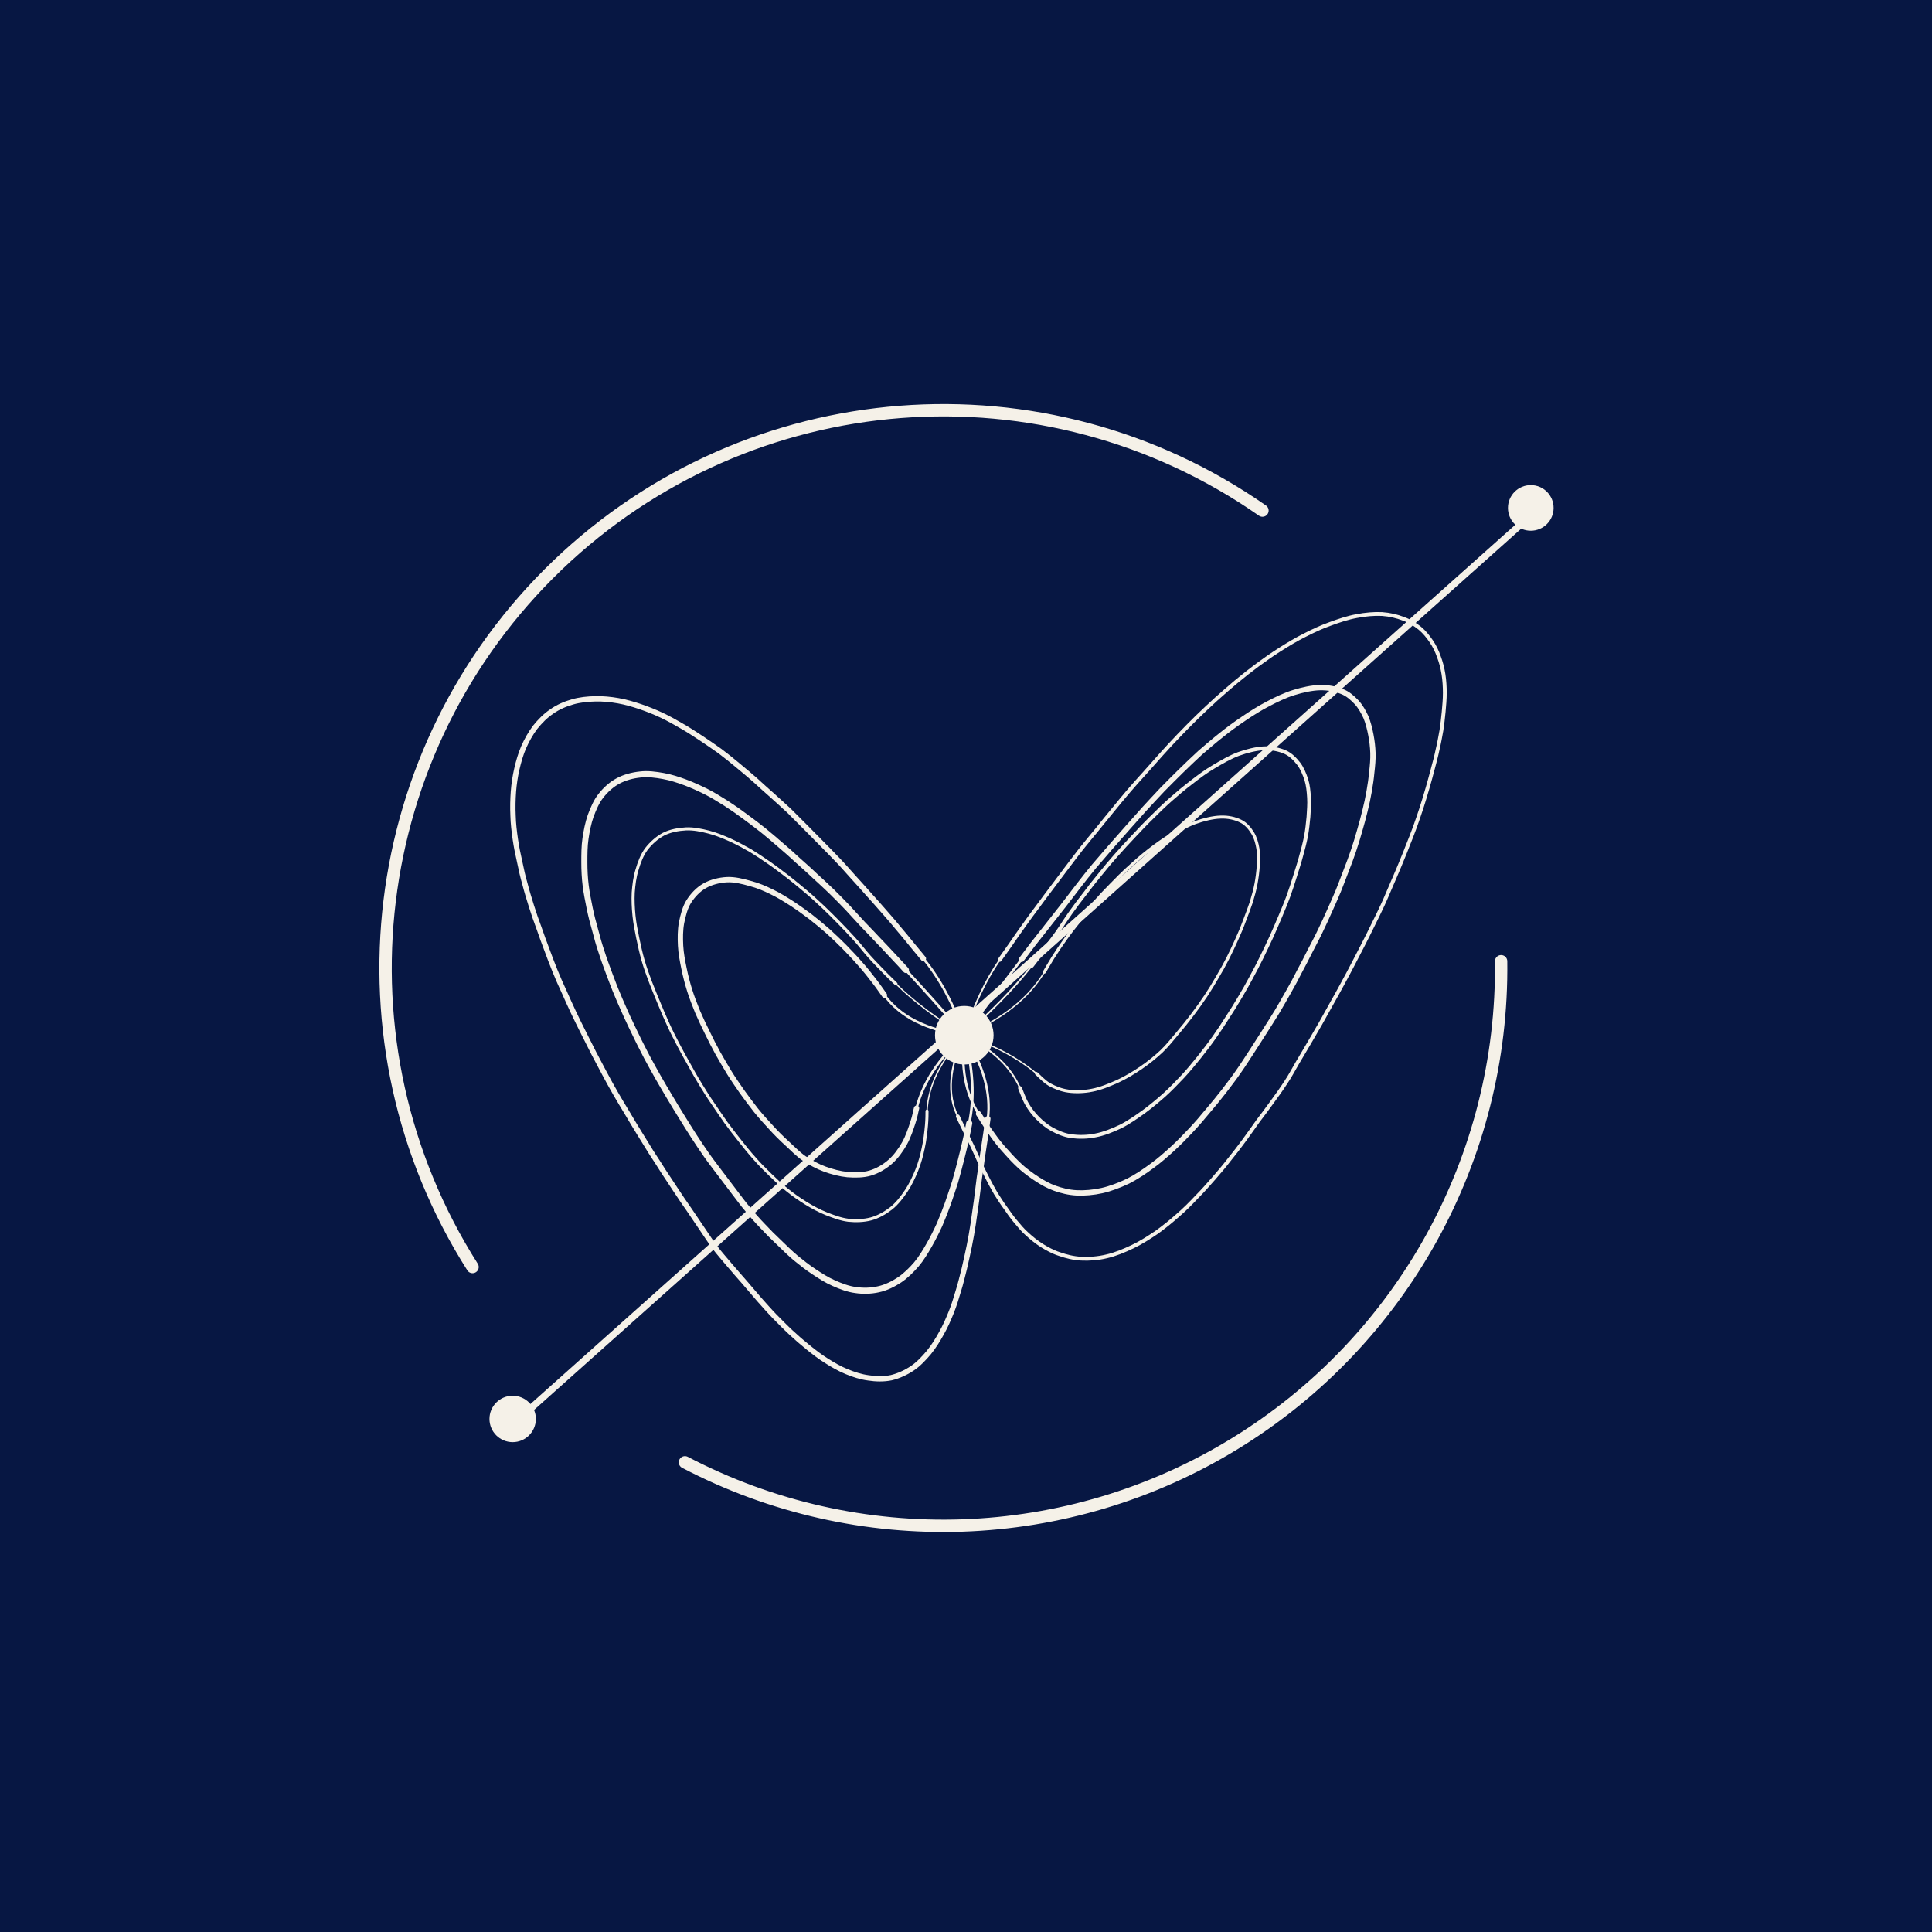
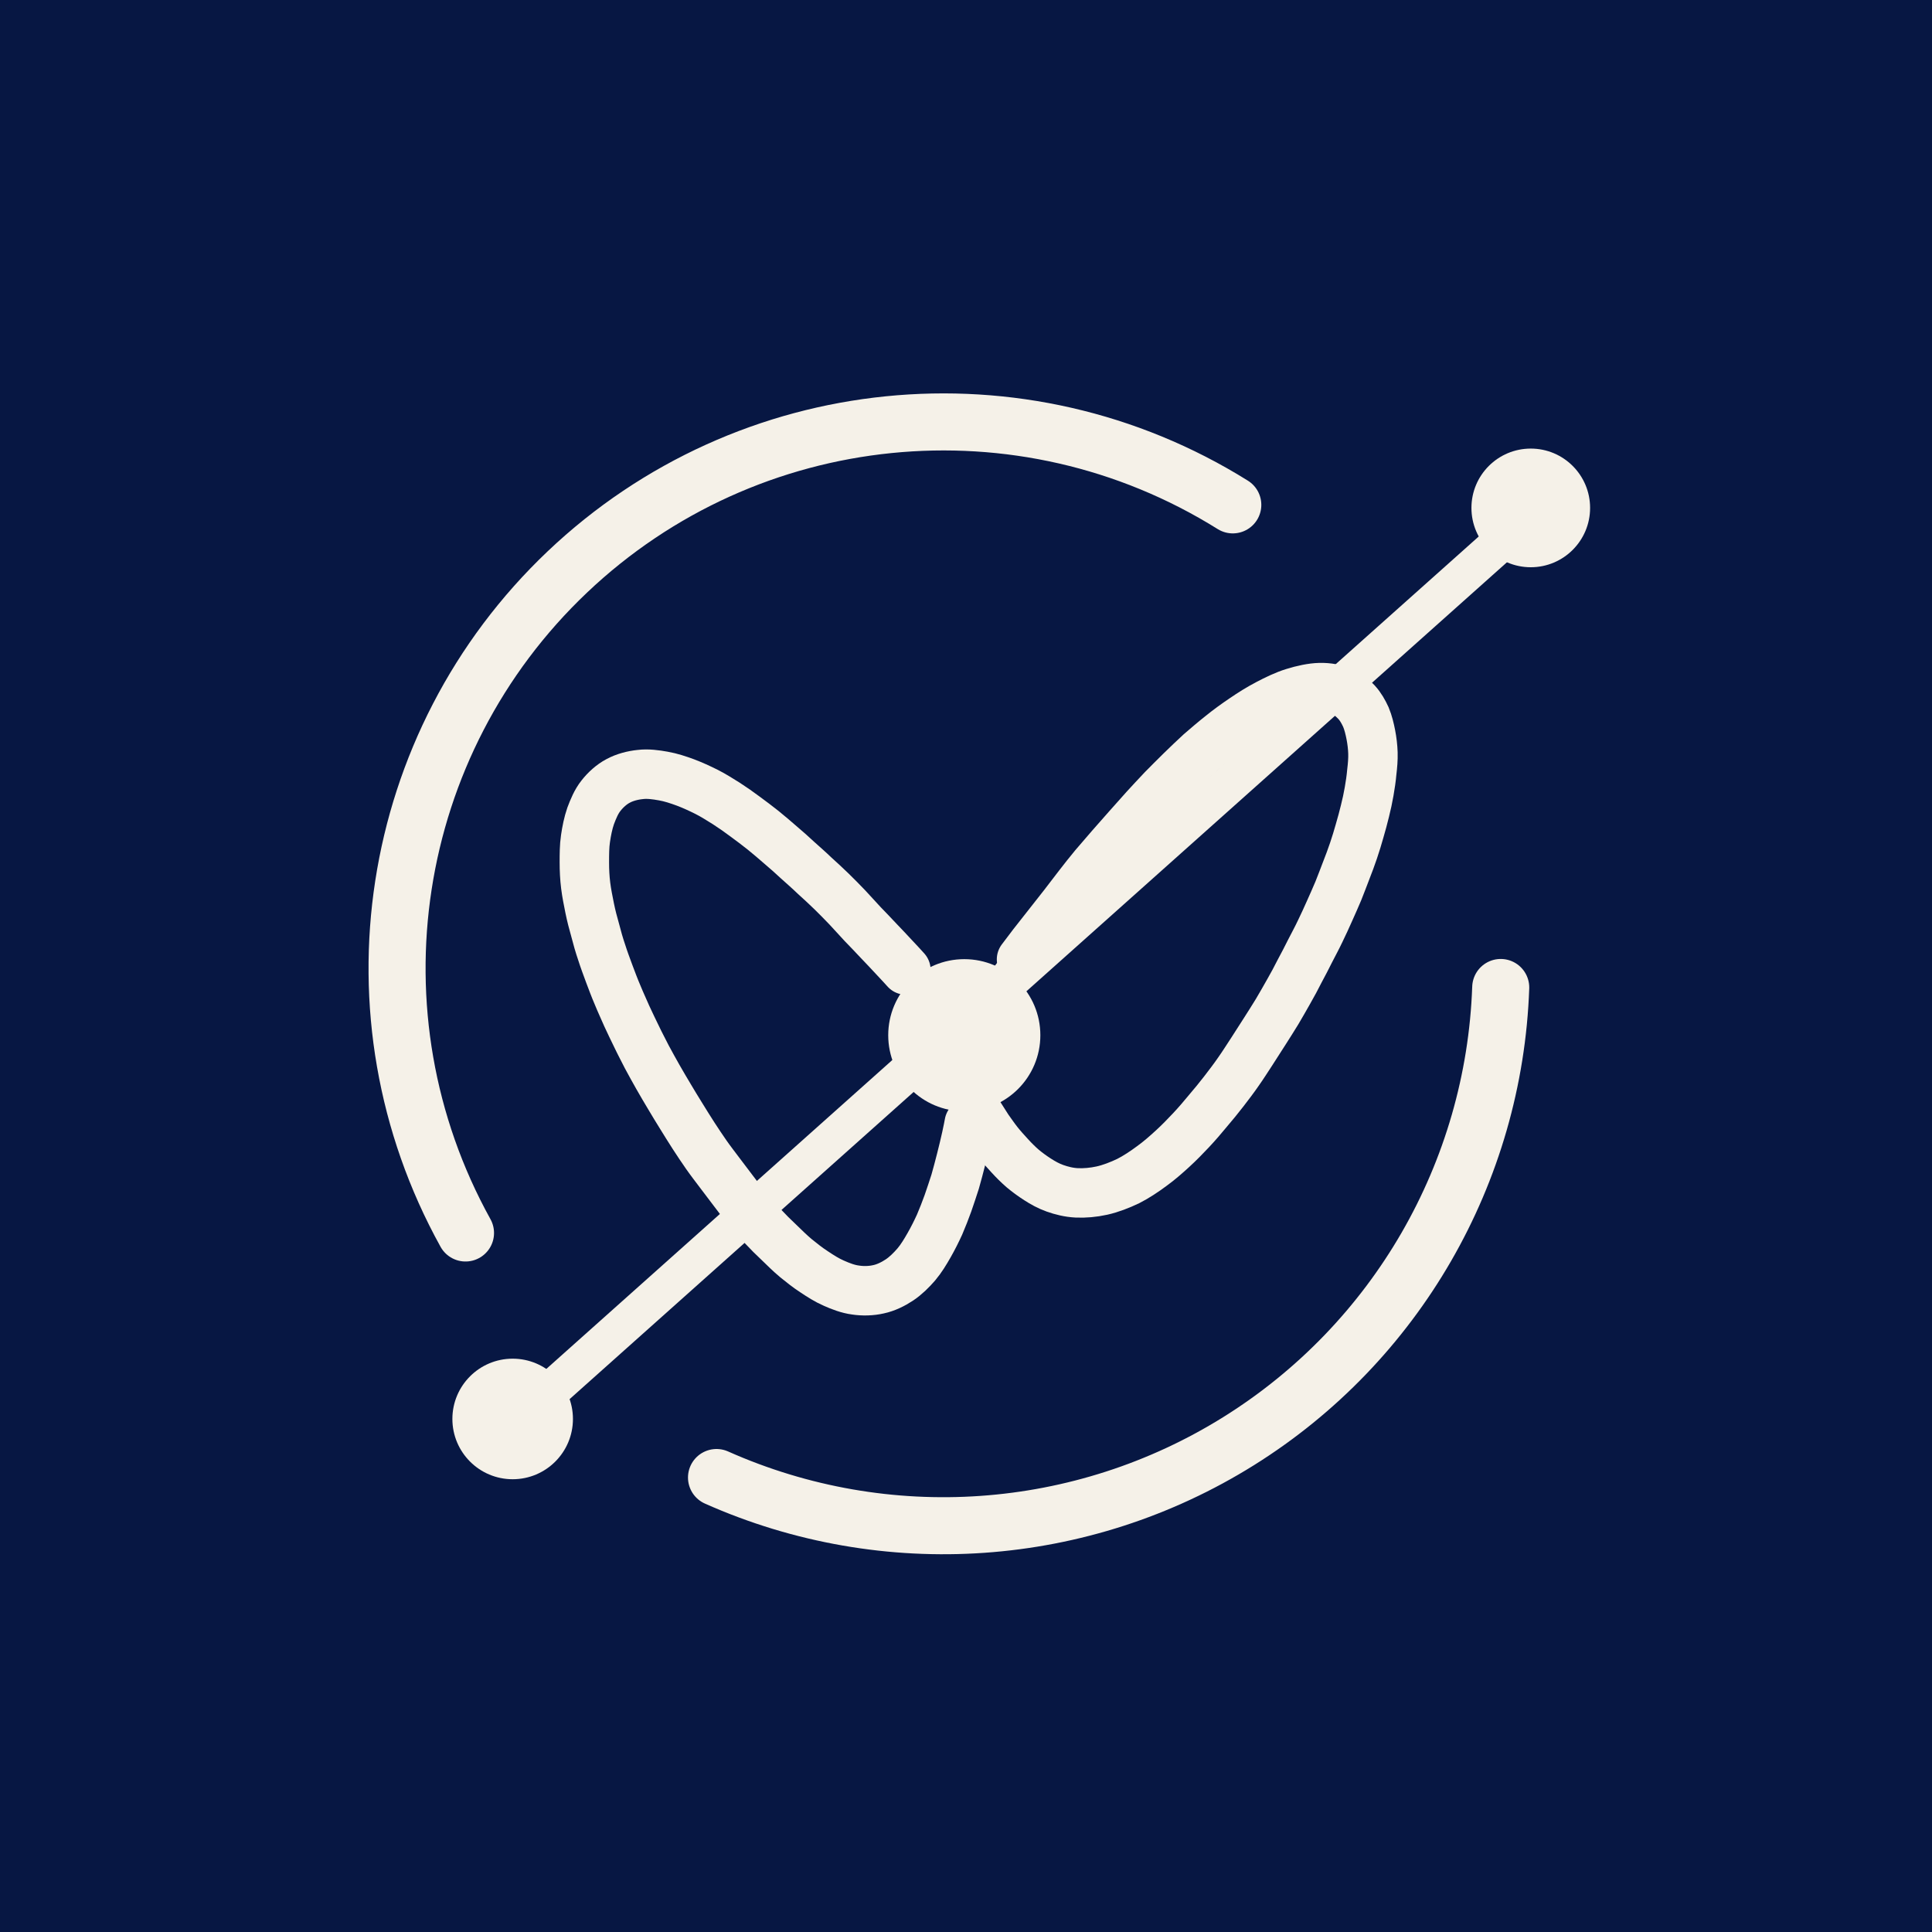
<svg xmlns="http://www.w3.org/2000/svg" viewBox="124.5 -10.5 1016 1016">
  <rect x="124.5" y="-10.5" width="1016" height="1016" fill="#071743" />
  <g fill="none" stroke="#F5F1E8" stroke-linecap="round">
-     <path d="M913.9 495.0A293.3 293.3 0 0 1 484.7 758.5M373.0 655.8A293.3 293.3 0 0 1 788.4 258.0" stroke-width="6.5" />
-     <path d="M394.1 738.6L929.5 260.6" stroke-width="3.6" />
-     <path d="M606.5 572.3C606.1 573.6 605.7 576.6 604.6 579.7C603.6 582.8 602.1 587.4 600.1 590.9C598.1 594.4 595.6 597.9 592.6 600.5C589.6 603.1 585.9 605.3 582.1 606.4C578.4 607.5 574.2 607.5 570.2 607.2C566.2 606.8 562.0 605.7 558.2 604.3C554.4 602.9 550.7 600.9 547.4 598.7C544.1 596.4 541.3 593.5 538.4 590.8C535.4 588.1 532.6 585.3 529.9 582.3C527.2 579.4 524.5 576.4 522.0 573.3C519.5 570.1 517.1 566.9 514.8 563.7C512.5 560.4 510.2 557.1 508.1 553.7C506.0 550.3 504.0 546.8 502.0 543.3C500.1 539.8 498.2 536.2 496.5 532.6C494.7 529.0 493.0 525.4 491.4 521.7C489.9 518.0 488.4 514.2 487.2 510.4C486.0 506.6 485.0 502.7 484.2 498.8C483.4 494.9 482.6 490.8 482.4 486.8C482.2 482.8 482.2 478.7 482.9 474.8C483.7 470.9 484.7 466.8 486.7 463.6C488.8 460.3 491.7 457.2 495.1 455.3C498.4 453.4 502.8 452.3 506.8 452.1C510.8 451.9 515.1 453.0 519.0 454.1C522.9 455.1 526.7 456.7 530.3 458.5C533.9 460.2 537.4 462.4 540.7 464.5C544.1 466.7 547.4 469.1 550.6 471.5C553.7 473.9 556.8 476.5 559.8 479.1C562.8 481.8 565.7 484.6 568.5 487.4C571.3 490.3 574.1 493.2 576.7 496.2C579.4 499.2 582.2 502.7 584.3 505.5C586.5 508.3 588.7 511.6 589.6 512.8" stroke-width="2.8" />
-     <path d="M606.5 572.3Q611.4 552.3 631.6 533.9M589.6 512.8Q602.0 529.9 631.6 533.9" stroke-width="1.3" />
-     <path d="M612.0 573.8C612.0 575.1 612.0 578.1 611.7 581.4C611.4 584.6 610.9 589.4 610.0 593.3C609.2 597.2 608.1 601.2 606.6 604.9C605.1 608.6 603.3 612.4 601.1 615.7C598.9 619.0 596.3 622.4 593.2 624.9C590.1 627.3 586.3 629.5 582.5 630.5C578.7 631.5 574.5 631.6 570.6 631.2C566.6 630.7 562.7 629.2 559.1 627.8C555.4 626.3 551.8 624.4 548.4 622.3C545.0 620.2 541.7 617.9 538.6 615.4C535.4 612.9 532.5 610.1 529.6 607.3C526.7 604.5 523.9 601.7 521.3 598.7C518.6 595.7 516.1 592.6 513.6 589.4C511.1 586.3 508.7 583.1 506.3 579.9C504.0 576.6 501.7 573.3 499.5 570.0C497.2 566.7 495.1 563.3 493.0 559.9C490.9 556.5 488.9 553.0 487.0 549.5C485.0 546.0 483.1 542.5 481.2 538.9C479.4 535.4 477.5 531.8 475.9 528.2C474.2 524.5 472.6 520.8 471.1 517.1C469.6 513.4 468.0 509.7 466.6 506.0C465.2 502.2 463.8 498.5 462.7 494.6C461.6 490.8 460.7 486.8 459.9 482.9C459.1 479.0 458.3 475.0 457.9 471.0C457.5 467.0 457.3 462.9 457.5 458.9C457.8 454.9 458.3 450.7 459.5 446.9C460.6 443.1 462.1 439.1 464.4 436.0C466.8 432.9 470.0 430.0 473.4 428.2C476.9 426.4 481.3 425.6 485.2 425.4C489.2 425.2 493.4 426.1 497.3 427.1C501.2 428.1 505.0 429.7 508.6 431.3C512.3 433.0 515.8 434.9 519.3 436.9C522.7 439.0 526.0 441.2 529.3 443.5C532.6 445.8 535.8 448.3 539.0 450.7C542.1 453.2 545.3 455.7 548.3 458.3C551.4 460.9 554.3 463.6 557.2 466.3C560.1 469.1 563.0 471.9 565.8 474.8C568.6 477.7 571.3 480.5 574.0 483.5C576.7 486.5 579.1 489.7 581.8 492.7C584.5 495.7 587.9 499.1 590.2 501.5C592.5 503.9 594.8 506.0 595.7 506.9" stroke-width="1.6" />
-     <path d="M612.0 573.8Q612.9 553.8 631.6 533.9M595.7 506.9Q610.1 521.1 631.6 533.9" stroke-width="0.7" />
-     <path d="M634.2 580.2C634.0 581.4 633.4 584.4 632.7 587.6C632.0 590.8 630.9 595.4 629.9 599.3C628.9 603.2 627.9 607.1 626.8 610.9C625.6 614.7 624.3 618.5 623.0 622.3C621.6 626.1 620.2 629.8 618.6 633.5C616.9 637.2 615.1 640.8 613.1 644.3C611.1 647.8 609.0 651.3 606.4 654.4C603.8 657.4 600.8 660.4 597.5 662.6C594.2 664.8 590.3 666.7 586.5 667.5C582.6 668.4 578.3 668.5 574.4 667.9C570.5 667.4 566.6 665.9 563.0 664.3C559.3 662.7 555.9 660.5 552.6 658.3C549.2 656.1 546.1 653.6 543.0 651.1C539.9 648.5 537.1 645.7 534.2 642.9C531.3 640.2 528.4 637.3 525.7 634.4C522.9 631.5 520.2 628.5 517.7 625.4C515.1 622.4 512.8 619.1 510.3 615.9C507.9 612.8 505.5 609.6 503.1 606.4C500.7 603.2 498.2 600.0 495.9 596.7C493.6 593.4 491.4 590.1 489.2 586.7C487.0 583.3 484.9 579.9 482.8 576.5C480.7 573.1 478.6 569.7 476.6 566.3C474.5 562.8 472.5 559.4 470.5 555.9C468.5 552.4 466.6 548.9 464.7 545.4C462.9 541.8 461.0 538.3 459.3 534.7C457.5 531.1 455.8 527.4 454.1 523.8C452.5 520.1 450.8 516.5 449.3 512.8C447.7 509.1 446.3 505.3 444.9 501.6C443.5 497.8 442.1 494.1 440.9 490.3C439.6 486.5 438.5 482.6 437.5 478.7C436.4 474.9 435.4 471.0 434.6 467.1C433.8 463.1 433.0 459.2 432.5 455.2C432.0 451.2 431.8 447.1 431.8 443.0C431.8 438.9 431.8 434.5 432.4 430.5C433.0 426.4 433.8 422.4 435.1 418.6C436.5 414.9 438.1 411.0 440.5 408.0C442.9 404.9 446.1 402.0 449.5 400.2C453.0 398.3 457.2 397.2 461.2 396.8C465.1 396.3 469.4 396.9 473.3 397.6C477.3 398.3 481.2 399.6 485.0 401.0C488.7 402.4 492.4 404.1 496.0 405.9C499.6 407.7 503.0 409.9 506.4 412.0C509.8 414.2 513.1 416.5 516.3 418.9C519.5 421.2 522.7 423.7 525.9 426.2C529.0 428.7 532.0 431.3 535.0 433.9C538.1 436.5 541.1 439.2 544.0 441.9C547.0 444.6 550.0 447.2 552.9 450.0C555.9 452.7 558.8 455.4 561.7 458.2C564.6 461.0 567.3 463.8 570.1 466.7C572.8 469.6 575.5 472.6 578.2 475.5C581.0 478.4 583.8 481.3 586.5 484.2C589.3 487.1 592.4 490.4 594.8 493.0C597.2 495.5 599.9 498.5 600.9 499.6" stroke-width="3.2" />
-     <path d="M634.2 580.2Q638.5 559.8 631.6 533.9M600.9 499.6Q615.0 514.8 631.6 533.9" stroke-width="1.4" />
-     <path d="M644.0 577.8C643.8 579.0 643.4 582.0 643.0 585.3C642.5 588.5 641.8 593.2 641.2 597.2C640.7 601.1 640.1 605.1 639.5 609.1C639.0 613.1 638.5 617.1 638.0 621.1C637.4 625.0 636.9 629.0 636.3 633.0C635.7 637.0 635.0 640.9 634.2 644.9C633.4 648.8 632.5 652.8 631.6 656.7C630.6 660.6 629.7 664.5 628.5 668.3C627.4 672.1 626.2 676.0 624.7 679.7C623.2 683.4 621.6 687.1 619.6 690.6C617.7 694.1 615.5 697.6 613.0 700.7C610.4 703.8 607.5 706.9 604.2 709.1C600.9 711.3 597.0 713.1 593.2 714.0C589.4 714.8 585.1 714.7 581.2 714.1C577.3 713.6 573.3 712.3 569.7 710.8C566.0 709.3 562.4 707.2 559.1 705.1C555.7 703.0 552.5 700.5 549.4 698.0C546.3 695.5 543.3 692.9 540.3 690.1C537.4 687.4 534.6 684.5 531.8 681.7C529.0 678.8 526.4 675.8 523.7 672.8C521.1 669.8 518.5 666.7 515.9 663.7C513.3 660.7 510.6 657.7 508.0 654.6C505.4 651.5 502.7 648.5 500.3 645.3C497.9 642.1 495.8 638.7 493.5 635.4C491.3 632.1 489.0 628.8 486.8 625.5C484.5 622.2 482.2 618.9 480.0 615.5C477.8 612.2 475.6 608.9 473.4 605.5C471.3 602.1 469.1 598.8 466.9 595.4C464.8 592.0 462.7 588.6 460.6 585.2C458.5 581.8 456.4 578.3 454.4 574.9C452.3 571.4 450.2 568.0 448.2 564.5C446.2 561.0 444.3 557.6 442.4 554.0C440.5 550.5 438.7 546.9 436.8 543.4C435.0 539.8 433.2 536.3 431.4 532.7C429.6 529.1 427.8 525.5 426.1 521.9C424.4 518.2 422.7 514.6 421.1 510.9C419.4 507.3 417.8 503.6 416.3 499.9C414.8 496.2 413.4 492.5 412.0 488.7C410.6 485.0 409.2 481.2 407.9 477.4C406.5 473.7 405.2 469.9 404.0 466.1C402.8 462.3 401.6 458.4 400.6 454.5C399.5 450.7 398.6 446.8 397.8 442.8C396.9 438.9 396.1 435.0 395.5 430.9C394.9 426.8 394.4 422.5 394.3 418.4C394.1 414.2 394.2 409.9 394.5 405.8C394.8 401.8 395.4 397.8 396.3 393.9C397.2 390.0 398.3 386.1 399.9 382.4C401.5 378.8 403.5 375.2 405.9 372.0C408.4 368.9 411.3 365.9 414.6 363.7C417.8 361.4 421.7 359.7 425.6 358.6C429.4 357.5 433.5 357.1 437.5 357.0C441.5 356.9 445.6 357.3 449.6 358.0C453.5 358.7 457.4 359.8 461.2 361.1C465.0 362.4 468.8 363.9 472.4 365.6C476.0 367.3 479.6 369.3 483.0 371.3C486.5 373.3 489.9 375.5 493.2 377.7C496.6 379.9 499.8 382.2 503.1 384.5C506.3 386.9 509.4 389.4 512.5 392.0C515.6 394.5 518.7 397.2 521.7 399.8C524.7 402.5 527.6 405.2 530.6 407.8C533.6 410.5 536.6 413.2 539.5 415.9C542.4 418.7 545.1 421.6 548.0 424.4C550.8 427.2 553.6 430.1 556.4 432.9C559.2 435.8 562.1 438.6 564.8 441.5C567.6 444.4 570.2 447.4 572.9 450.4C575.6 453.4 578.3 456.3 580.9 459.3C583.6 462.3 586.3 465.3 588.9 468.3C591.5 471.3 594.2 474.3 596.7 477.4C599.3 480.4 602.2 484.0 604.4 486.7C606.6 489.4 609.2 492.5 610.1 493.6" stroke-width="2.8" />
-     <path d="M644.0 577.8Q646.6 557.4 631.6 533.9M610.1 493.6Q623.2 509.5 631.6 533.9" stroke-width="1.3" />
-     <path d="M669.5 554.0C670.6 555.0 673.7 558.3 676.5 559.9C679.3 561.4 682.6 562.8 686.4 563.3C690.1 563.8 694.6 563.7 698.9 562.8C703.2 562.0 707.8 560.1 712.1 558.2C716.4 556.2 720.8 553.6 724.7 550.9C728.5 548.3 732.2 545.3 735.4 542.3C738.5 539.3 741.1 536.0 743.8 532.8C746.5 529.6 749.1 526.4 751.5 523.2C754.0 519.9 756.3 516.7 758.5 513.4C760.7 510.1 762.7 506.8 764.6 503.5C766.6 500.2 768.4 496.9 770.1 493.6C771.8 490.3 773.3 487.0 774.8 483.7C776.3 480.4 777.7 477.1 778.9 473.8C780.2 470.5 781.4 467.2 782.5 464.0C783.5 460.7 784.4 457.5 785.0 454.3C785.6 451.1 786.0 447.9 786.2 444.8C786.4 441.7 786.5 438.5 786.0 435.7C785.5 432.8 784.7 429.9 783.2 427.5C781.7 425.1 779.8 422.7 776.9 421.3C774.1 419.9 770.3 419.0 766.3 419.2C762.4 419.3 757.4 420.5 753.0 422.1C748.6 423.7 744.1 426.3 740.0 428.8C735.9 431.2 732.1 434.0 728.5 436.8C724.9 439.6 721.5 442.6 718.2 445.6C714.9 448.6 711.8 451.7 708.8 454.8C705.7 457.9 702.8 461.0 700.0 464.2C697.2 467.3 694.6 470.5 692.1 473.8C689.5 477.0 687.0 480.2 684.7 483.5C682.4 486.7 679.9 490.4 678.1 493.3C676.3 496.2 674.4 499.5 673.7 500.7" stroke-width="1.6" />
-     <path d="M669.5 554.0Q654.7 541.6 631.6 533.9M673.7 500.7Q661.3 521.4 631.6 533.9" stroke-width="0.7" />
-     <path d="M660.9 561.7C661.5 563.1 663.0 567.5 664.6 570.2C666.1 572.8 668.0 575.3 670.2 577.5C672.4 579.7 674.9 581.8 677.8 583.4C680.8 585.0 684.2 586.5 687.9 587.0C691.7 587.5 696.2 587.5 700.5 586.6C704.9 585.8 709.6 583.9 713.8 581.9C718.0 579.8 722.1 576.9 725.9 574.2C729.7 571.4 733.3 568.4 736.8 565.3C740.2 562.2 743.4 558.9 746.5 555.6C749.6 552.3 752.3 548.9 755.1 545.5C757.8 542.1 760.5 538.6 762.9 535.2C765.4 531.7 767.7 528.2 769.9 524.7C772.2 521.2 774.4 517.7 776.5 514.1C778.6 510.6 780.6 507.1 782.5 503.5C784.4 500.0 786.3 496.4 788.0 492.9C789.8 489.3 791.4 485.8 793.1 482.2C794.7 478.7 796.2 475.1 797.7 471.6C799.2 468.0 800.7 464.5 802.0 460.9C803.3 457.4 804.4 453.9 805.5 450.4C806.6 446.8 807.8 443.3 808.7 439.8C809.7 436.3 810.6 432.8 811.3 429.3C811.9 425.9 812.3 422.5 812.6 419.1C812.8 415.7 813.1 412.3 812.9 409.1C812.7 405.8 812.4 402.5 811.5 399.6C810.5 396.6 809.3 393.6 807.5 391.2C805.6 388.8 803.4 386.4 800.3 385.0C797.3 383.7 793.3 382.8 789.2 383.0C785.1 383.2 780.2 384.4 775.8 386.0C771.5 387.6 767.0 390.2 762.8 392.7C758.7 395.1 754.8 398.0 751.1 400.9C747.3 403.8 743.7 406.8 740.2 409.9C736.7 413.0 733.4 416.2 730.2 419.4C726.9 422.6 723.8 425.9 720.7 429.2C717.6 432.5 714.5 435.8 711.6 439.1C708.7 442.4 705.8 445.8 703.1 449.2C700.3 452.6 697.6 456.0 695.0 459.5C692.3 462.9 689.7 466.4 687.3 469.8C684.8 473.3 682.7 476.8 680.2 480.3C677.7 483.8 674.4 488.0 672.2 490.8C670.1 493.6 667.9 496.3 667.1 497.4" stroke-width="2.0" />
-     <path d="M660.9 561.7Q653.7 545.0 631.6 533.9M667.1 497.4Q652.9 515.3 631.6 533.9" stroke-width="0.9" />
-     <path d="M639.1 575.2C639.9 576.5 642.3 580.3 644.0 582.9C645.8 585.4 647.5 587.9 649.4 590.3C651.3 592.7 653.4 595.0 655.5 597.3C657.6 599.6 659.8 601.8 662.2 603.9C664.7 606.0 667.3 607.9 670.1 609.7C672.9 611.5 675.9 613.2 679.3 614.4C682.7 615.6 686.6 616.6 690.7 616.8C694.8 617.0 699.5 616.6 704.0 615.6C708.5 614.6 713.4 612.7 717.8 610.6C722.1 608.4 726.3 605.6 730.2 602.7C734.1 599.9 737.7 596.7 741.1 593.6C744.6 590.4 747.8 587.1 750.9 583.8C754.0 580.5 756.9 577.1 759.7 573.7C762.6 570.3 765.4 566.9 768.1 563.4C770.7 560.0 773.4 556.5 775.8 553.0C778.2 549.6 780.4 546.1 782.7 542.6C784.9 539.1 787.2 535.6 789.5 532.0C791.7 528.5 794.0 525.0 796.1 521.5C798.2 518.0 800.2 514.4 802.2 510.9C804.2 507.4 806.1 503.9 807.9 500.3C809.8 496.8 811.6 493.3 813.4 489.7C815.2 486.2 817.1 482.7 818.8 479.1C820.5 475.6 822.1 472.1 823.7 468.5C825.3 465.0 826.8 461.5 828.3 458.0C829.7 454.4 831.1 450.9 832.4 447.4C833.8 443.9 835.1 440.3 836.3 436.8C837.5 433.3 838.5 429.9 839.5 426.4C840.5 422.9 841.5 419.4 842.3 416.0C843.2 412.5 843.9 409.1 844.5 405.7C845.1 402.3 845.6 398.9 845.9 395.5C846.3 392.1 846.6 388.8 846.5 385.5C846.4 382.3 846.0 379.0 845.4 375.9C844.8 372.8 844.0 369.5 842.8 366.6C841.5 363.8 840.0 361.1 837.9 358.8C835.8 356.6 833.3 354.3 830.1 353.1C826.9 351.8 822.8 351.0 818.6 351.1C814.4 351.2 809.4 352.3 804.9 353.7C800.3 355.1 795.6 357.4 791.2 359.7C786.8 362.0 782.5 364.7 778.4 367.5C774.4 370.2 770.4 373.1 766.7 376.1C762.9 379.1 759.3 382.2 755.7 385.3C752.2 388.5 748.9 391.7 745.5 395.0C742.2 398.2 739.0 401.5 735.8 404.7C732.6 408.0 729.6 411.4 726.5 414.7C723.5 418.1 720.5 421.4 717.5 424.8C714.5 428.2 711.6 431.5 708.6 434.9C705.7 438.3 702.8 441.6 699.9 445.0C697.1 448.4 694.4 451.8 691.7 455.3C689.0 458.7 686.5 462.2 683.8 465.6C681.1 469.0 678.4 472.5 675.7 475.9C673.0 479.3 670.0 483.2 667.6 486.2C665.3 489.2 662.7 492.7 661.7 494.0" stroke-width="2.8" />
-     <path d="M639.1 575.2Q628.8 559.3 631.6 533.9M661.7 494.0Q648.0 511.8 631.6 533.9" stroke-width="1.3" />
-     <path d="M628.2 576.6C628.8 578.0 630.8 582.0 632.1 584.7C633.5 587.4 634.8 590.1 636.1 592.8C637.3 595.5 638.6 598.2 639.8 601.0C641.1 603.7 642.4 606.4 643.8 609.1C645.1 611.7 646.6 614.4 648.1 617.0C649.7 619.5 651.3 622.1 653.1 624.5C654.8 627.0 656.6 629.5 658.5 631.8C660.5 634.2 662.4 636.5 664.8 638.6C667.1 640.7 669.6 642.7 672.4 644.5C675.2 646.2 678.2 647.9 681.7 649.0C685.1 650.2 689.0 651.2 693.1 651.4C697.2 651.6 701.9 651.3 706.4 650.2C710.9 649.2 715.7 647.2 720.1 645.1C724.5 643.0 728.7 640.3 732.7 637.6C736.6 634.8 740.3 631.8 743.8 628.7C747.3 625.7 750.5 622.5 753.6 619.2C756.8 616.0 759.7 612.7 762.6 609.4C765.5 606.1 768.3 602.8 770.9 599.4C773.6 596.1 776.2 592.7 778.7 589.3C781.2 585.9 783.6 582.5 786.0 579.1C788.5 575.8 791.1 572.4 793.5 569.0C796.0 565.6 798.5 562.1 800.7 558.7C803.0 555.3 804.8 551.8 806.8 548.4C808.8 545.0 810.9 541.5 812.9 538.1C814.9 534.6 816.9 531.2 818.9 527.8C820.8 524.3 822.8 520.9 824.7 517.4C826.6 514.0 828.6 510.5 830.4 507.1C832.3 503.7 834.1 500.2 835.9 496.8C837.7 493.3 839.5 489.8 841.3 486.4C843.1 482.9 844.8 479.5 846.5 476.0C848.2 472.6 849.9 469.1 851.5 465.7C853.1 462.3 854.5 458.8 856.0 455.4C857.5 451.9 859.0 448.5 860.4 445.1C861.8 441.6 863.3 438.2 864.6 434.7C866.0 431.3 867.3 427.9 868.6 424.4C869.8 421.0 871.0 417.6 872.1 414.2C873.2 410.8 874.2 407.4 875.2 404.0C876.2 400.6 877.1 397.2 878.0 393.8C878.9 390.5 879.8 387.1 880.5 383.7C881.3 380.4 881.9 377.0 882.5 373.7C883.0 370.3 883.4 367.1 883.7 363.8C884.0 360.5 884.3 357.2 884.3 353.9C884.3 350.7 884.1 347.3 883.6 344.1C883.1 340.9 882.3 337.8 881.2 334.9C880.2 332.0 878.9 329.3 877.2 326.8C875.5 324.3 873.6 321.9 871.2 319.9C868.7 317.9 865.9 316.1 862.5 314.9C859.2 313.6 855.4 312.7 851.3 312.4C847.2 312.2 842.5 312.6 837.9 313.5C833.4 314.3 828.6 315.9 824.0 317.6C819.4 319.2 814.8 321.4 810.5 323.6C806.1 325.8 801.8 328.4 797.7 331.0C793.6 333.6 789.6 336.4 785.8 339.2C781.9 342.1 778.2 345.0 774.6 348.0C771.0 351.0 767.5 354.1 764.0 357.2C760.6 360.3 757.2 363.5 754.0 366.6C750.7 369.8 747.5 373.1 744.4 376.3C741.3 379.5 738.3 382.8 735.3 386.1C732.4 389.4 729.4 392.7 726.5 396.0C723.6 399.2 720.6 402.5 717.8 405.8C714.9 409.2 712.2 412.5 709.5 415.8C706.7 419.2 704.0 422.5 701.3 425.9C698.6 429.2 695.8 432.5 693.1 435.9C690.5 439.2 688.0 442.6 685.4 446.0C682.8 449.4 680.3 452.8 677.8 456.1C675.2 459.5 672.7 462.9 670.2 466.3C667.7 469.6 665.2 473.0 662.8 476.4C660.3 479.8 657.7 483.7 655.6 486.7C653.5 489.7 651.1 493.1 650.2 494.3" stroke-width="2.0" />
-     <path d="M628.2 576.6Q619.6 559.3 631.6 533.9M650.2 494.3Q639.0 510.5 631.6 533.9" stroke-width="0.9" />
+     <path d="M913.7 508.8A293.3 293.3 0 0 1 501.3 766.5M369.3 637.9A287.3 287.3 0 0 1 772.8 255.0" stroke-width="30" />
+     <path d="M394.1 738.6L929.5 260.6" stroke-width="20" />
+     <path d="M634.2 580.2C634.0 581.4 633.4 584.4 632.7 587.6C632.0 590.8 630.9 595.4 629.9 599.3C628.9 603.2 627.9 607.1 626.8 610.9C625.6 614.7 624.3 618.5 623.0 622.3C621.6 626.1 620.2 629.8 618.6 633.5C616.9 637.2 615.1 640.8 613.1 644.3C611.1 647.8 609.0 651.3 606.4 654.4C603.8 657.4 600.8 660.4 597.5 662.6C594.2 664.8 590.3 666.7 586.5 667.5C582.6 668.4 578.3 668.5 574.4 667.9C570.5 667.4 566.6 665.9 563.0 664.3C559.3 662.7 555.9 660.5 552.6 658.3C549.2 656.1 546.1 653.6 543.0 651.1C539.9 648.5 537.1 645.7 534.2 642.9C531.3 640.2 528.4 637.3 525.7 634.4C522.9 631.5 520.2 628.5 517.7 625.4C515.1 622.4 512.8 619.1 510.3 615.9C507.9 612.8 505.5 609.6 503.1 606.4C500.7 603.2 498.2 600.0 495.9 596.7C493.6 593.4 491.4 590.1 489.2 586.7C487.0 583.3 484.9 579.9 482.8 576.5C480.7 573.1 478.6 569.7 476.6 566.3C474.5 562.8 472.5 559.4 470.5 555.9C468.5 552.4 466.6 548.9 464.7 545.4C462.9 541.8 461.0 538.3 459.3 534.7C457.5 531.1 455.8 527.4 454.1 523.8C452.5 520.1 450.8 516.5 449.3 512.8C447.7 509.1 446.3 505.3 444.9 501.6C443.5 497.8 442.1 494.1 440.9 490.3C439.6 486.5 438.5 482.6 437.5 478.7C436.4 474.9 435.4 471.0 434.6 467.1C433.8 463.1 433.0 459.2 432.5 455.2C432.0 451.2 431.8 447.1 431.8 443.0C431.8 438.9 431.8 434.5 432.4 430.5C433.0 426.4 433.8 422.4 435.1 418.6C436.5 414.9 438.1 411.0 440.5 408.0C442.9 404.9 446.1 402.0 449.5 400.2C453.0 398.3 457.2 397.2 461.2 396.8C465.1 396.3 469.4 396.9 473.3 397.6C477.3 398.3 481.2 399.6 485.0 401.0C488.7 402.4 492.4 404.1 496.0 405.9C499.6 407.7 503.0 409.9 506.4 412.0C509.8 414.2 513.1 416.5 516.3 418.9C519.5 421.2 522.7 423.7 525.9 426.2C529.0 428.7 532.0 431.3 535.0 433.9C538.1 436.5 541.1 439.2 544.0 441.9C547.0 444.6 550.0 447.2 552.9 450.0C555.9 452.7 558.8 455.4 561.7 458.2C564.6 461.0 567.3 463.8 570.1 466.7C572.8 469.6 575.5 472.6 578.2 475.5C581.0 478.4 583.8 481.3 586.5 484.2C589.3 487.1 592.4 490.4 594.8 493.0C597.2 495.5 599.9 498.5 600.9 499.6" stroke-width="26.0" />
+     <path d="M634.2 580.2Q638.5 559.8 631.6 533.9M600.9 499.6Q615.0 514.8 631.6 533.9" stroke-width="18.2" />
+     <path d="M639.1 575.2C639.9 576.5 642.3 580.3 644.0 582.9C645.8 585.4 647.5 587.9 649.4 590.3C651.3 592.7 653.4 595.0 655.5 597.3C657.6 599.6 659.8 601.8 662.2 603.9C664.7 606.0 667.3 607.9 670.1 609.7C672.9 611.5 675.9 613.2 679.3 614.4C682.7 615.6 686.6 616.6 690.7 616.8C694.8 617.0 699.5 616.6 704.0 615.6C708.5 614.6 713.4 612.7 717.8 610.6C722.1 608.4 726.3 605.6 730.2 602.7C734.1 599.9 737.7 596.7 741.1 593.6C744.6 590.4 747.8 587.1 750.9 583.8C754.0 580.5 756.9 577.1 759.7 573.7C762.6 570.3 765.4 566.9 768.1 563.4C770.7 560.0 773.4 556.5 775.8 553.0C778.2 549.6 780.4 546.1 782.7 542.6C784.9 539.1 787.2 535.6 789.5 532.0C791.7 528.5 794.0 525.0 796.1 521.5C798.2 518.0 800.2 514.4 802.2 510.9C804.2 507.4 806.1 503.9 807.9 500.3C809.8 496.8 811.6 493.3 813.4 489.7C815.2 486.2 817.1 482.7 818.8 479.1C820.5 475.6 822.1 472.1 823.7 468.5C825.3 465.0 826.8 461.5 828.3 458.0C829.7 454.4 831.1 450.9 832.4 447.4C833.8 443.9 835.1 440.3 836.3 436.8C837.5 433.3 838.5 429.9 839.5 426.4C840.5 422.9 841.5 419.4 842.3 416.0C843.2 412.5 843.9 409.1 844.5 405.7C845.1 402.3 845.6 398.9 845.9 395.5C846.3 392.1 846.6 388.8 846.5 385.5C846.4 382.3 846.0 379.0 845.4 375.9C844.8 372.8 844.0 369.5 842.8 366.6C841.5 363.8 840.0 361.1 837.9 358.8C835.8 356.6 833.3 354.3 830.1 353.1C826.9 351.8 822.8 351.0 818.6 351.1C814.4 351.2 809.4 352.3 804.9 353.7C800.3 355.1 795.6 357.4 791.2 359.7C786.8 362.0 782.5 364.7 778.4 367.5C774.4 370.2 770.4 373.1 766.7 376.1C762.9 379.1 759.3 382.2 755.7 385.3C752.2 388.5 748.9 391.7 745.5 395.0C742.2 398.2 739.0 401.5 735.8 404.7C732.6 408.0 729.6 411.4 726.5 414.7C723.5 418.1 720.5 421.4 717.5 424.8C714.5 428.2 711.6 431.5 708.6 434.9C705.7 438.3 702.8 441.6 699.9 445.0C697.1 448.4 694.4 451.8 691.7 455.3C689.0 458.7 686.5 462.2 683.8 465.6C681.1 469.0 678.4 472.5 675.7 475.9C673.0 479.3 670.0 483.2 667.6 486.2C665.3 489.2 662.7 492.7 661.7 494.0" stroke-width="26.0" />
+     <path d="M639.1 575.2Q628.8 559.3 631.6 533.9M661.7 494.0Q648.0 511.8 631.6 533.9" stroke-width="18.2" />
  </g>
  <g fill="#F5F1E8">
-     <circle cx="929.5" cy="256.6" r="12.0" />
-     <circle cx="394.1" cy="735.7" r="12.2" />
-     <circle cx="631.6" cy="533.9" r="15.4" />
+     <circle cx="929.5" cy="256.6" r="31.2" />
+     <circle cx="394.1" cy="735.7" r="31.7" />
+     <circle cx="631.6" cy="533.9" r="40.0" />
  </g>
</svg>
